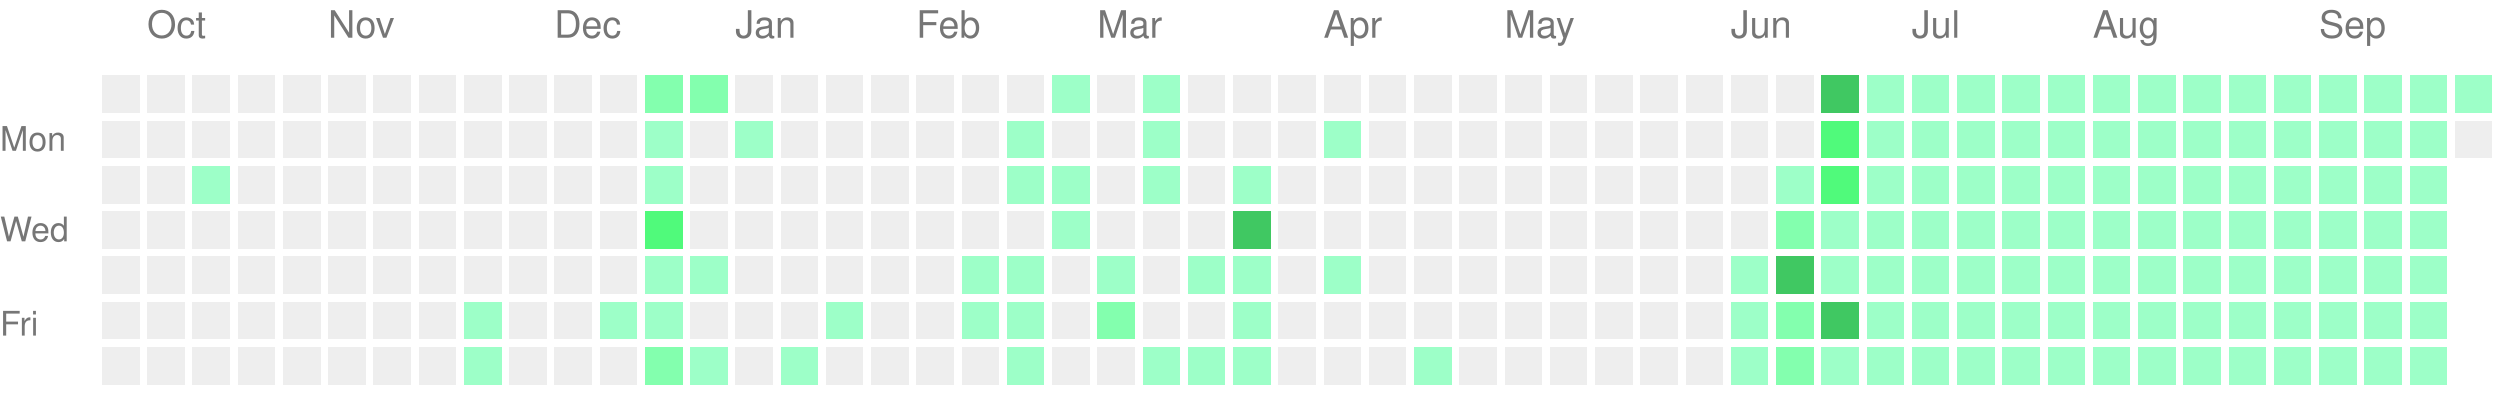
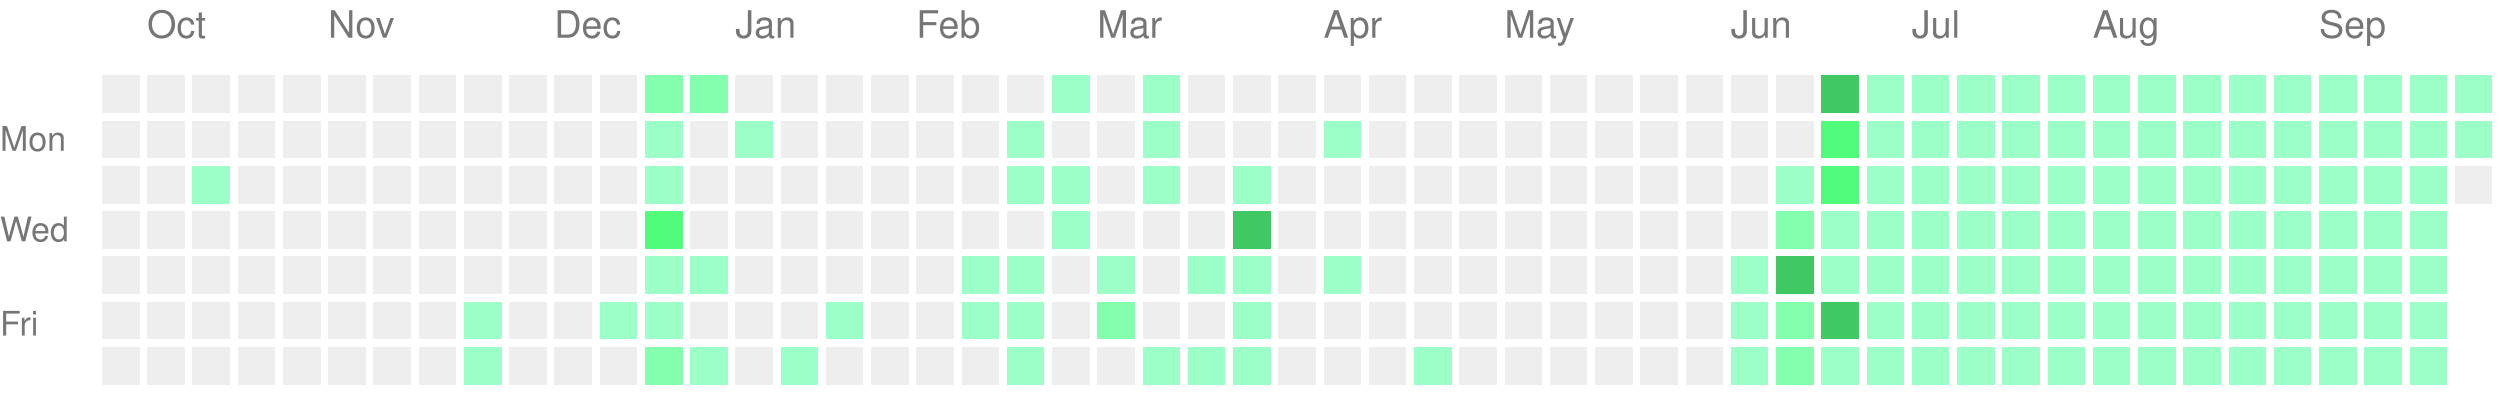
<svg xmlns="http://www.w3.org/2000/svg" version="1.1" width="663" height="104">
  <rect style="fill:#EEEEEE;shape-rendering:crispedges;" data-score="0" data-date="2025-09-28" x="27" y="20" width="10" height="10" />
  <rect style="fill:#EEEEEE;shape-rendering:crispedges;" data-score="0" data-date="2025-10-05" x="39" y="20" width="10" height="10" />
  <rect style="fill:#EEEEEE;shape-rendering:crispedges;" data-score="0" data-date="2025-10-12" x="51" y="20" width="10" height="10" />
  <rect style="fill:#EEEEEE;shape-rendering:crispedges;" data-score="0" data-date="2025-10-19" x="63" y="20" width="10" height="10" />
  <rect style="fill:#EEEEEE;shape-rendering:crispedges;" data-score="0" data-date="2025-10-26" x="75" y="20" width="10" height="10" />
  <rect style="fill:#EEEEEE;shape-rendering:crispedges;" data-score="0" data-date="2025-11-02" x="87" y="20" width="10" height="10" />
  <rect style="fill:#EEEEEE;shape-rendering:crispedges;" data-score="0" data-date="2025-11-09" x="99" y="20" width="10" height="10" />
  <rect style="fill:#EEEEEE;shape-rendering:crispedges;" data-score="0" data-date="2025-11-16" x="111" y="20" width="10" height="10" />
  <rect style="fill:#EEEEEE;shape-rendering:crispedges;" data-score="0" data-date="2025-11-23" x="123" y="20" width="10" height="10" />
  <rect style="fill:#EEEEEE;shape-rendering:crispedges;" data-score="0" data-date="2025-11-30" x="135" y="20" width="10" height="10" />
  <rect style="fill:#EEEEEE;shape-rendering:crispedges;" data-score="0" data-date="2025-12-07" x="147" y="20" width="10" height="10" />
  <rect style="fill:#EEEEEE;shape-rendering:crispedges;" data-score="0" data-date="2025-12-14" x="159" y="20" width="10" height="10" />
  <rect style="fill:#83ffae;shape-rendering:crispedges;" data-score="2" data-date="2025-12-21" x="171" y="20" width="10" height="10" />
  <rect style="fill:#83ffae;shape-rendering:crispedges;" data-score="2" data-date="2025-12-28" x="183" y="20" width="10" height="10" />
  <rect style="fill:#EEEEEE;shape-rendering:crispedges;" data-score="0" data-date="2026-01-04" x="195" y="20" width="10" height="10" />
  <rect style="fill:#EEEEEE;shape-rendering:crispedges;" data-score="0" data-date="2026-01-11" x="207" y="20" width="10" height="10" />
  <rect style="fill:#EEEEEE;shape-rendering:crispedges;" data-score="0" data-date="2026-01-18" x="219" y="20" width="10" height="10" />
  <rect style="fill:#EEEEEE;shape-rendering:crispedges;" data-score="0" data-date="2026-01-25" x="231" y="20" width="10" height="10" />
  <rect style="fill:#EEEEEE;shape-rendering:crispedges;" data-score="0" data-date="2026-02-01" x="243" y="20" width="10" height="10" />
  <rect style="fill:#EEEEEE;shape-rendering:crispedges;" data-score="0" data-date="2026-02-08" x="255" y="20" width="10" height="10" />
  <rect style="fill:#EEEEEE;shape-rendering:crispedges;" data-score="0" data-date="2026-02-15" x="267" y="20" width="10" height="10" />
  <rect style="fill:#9dffc8;shape-rendering:crispedges;" data-score="1" data-date="2026-02-22" x="279" y="20" width="10" height="10" />
  <rect style="fill:#EEEEEE;shape-rendering:crispedges;" data-score="0" data-date="2026-03-01" x="291" y="20" width="10" height="10" />
  <rect style="fill:#9dffc8;shape-rendering:crispedges;" data-score="1" data-date="2026-03-08" x="303" y="20" width="10" height="10" />
  <rect style="fill:#EEEEEE;shape-rendering:crispedges;" data-score="0" data-date="2026-03-15" x="315" y="20" width="10" height="10" />
  <rect style="fill:#EEEEEE;shape-rendering:crispedges;" data-score="0" data-date="2026-03-22" x="327" y="20" width="10" height="10" />
  <rect style="fill:#EEEEEE;shape-rendering:crispedges;" data-score="0" data-date="2026-03-29" x="339" y="20" width="10" height="10" />
  <rect style="fill:#EEEEEE;shape-rendering:crispedges;" data-score="0" data-date="2026-04-05" x="351" y="20" width="10" height="10" />
  <rect style="fill:#EEEEEE;shape-rendering:crispedges;" data-score="0" data-date="2026-04-12" x="363" y="20" width="10" height="10" />
  <rect style="fill:#EEEEEE;shape-rendering:crispedges;" data-score="0" data-date="2026-04-19" x="375" y="20" width="10" height="10" />
  <rect style="fill:#EEEEEE;shape-rendering:crispedges;" data-score="0" data-date="2026-04-26" x="387" y="20" width="10" height="10" />
  <rect style="fill:#EEEEEE;shape-rendering:crispedges;" data-score="0" data-date="2026-05-03" x="399" y="20" width="10" height="10" />
  <rect style="fill:#EEEEEE;shape-rendering:crispedges;" data-score="0" data-date="2026-05-10" x="411" y="20" width="10" height="10" />
  <rect style="fill:#EEEEEE;shape-rendering:crispedges;" data-score="0" data-date="2026-05-17" x="423" y="20" width="10" height="10" />
  <rect style="fill:#EEEEEE;shape-rendering:crispedges;" data-score="0" data-date="2026-05-24" x="435" y="20" width="10" height="10" />
  <rect style="fill:#EEEEEE;shape-rendering:crispedges;" data-score="0" data-date="2026-05-31" x="447" y="20" width="10" height="10" />
  <rect style="fill:#EEEEEE;shape-rendering:crispedges;" data-score="0" data-date="2026-06-07" x="459" y="20" width="10" height="10" />
  <rect style="fill:#EEEEEE;shape-rendering:crispedges;" data-score="0" data-date="2026-06-14" x="471" y="20" width="10" height="10" />
  <rect style="fill:#40c862;shape-rendering:crispedges;" data-score="4" data-date="2026-06-21" x="483" y="20" width="10" height="10" />
  <rect style="fill:#9dffc8;shape-rendering:crispedges;" data-score="1" data-date="2026-06-28" x="495" y="20" width="10" height="10" />
  <rect style="fill:#9dffc8;shape-rendering:crispedges;" data-score="1" data-date="2026-07-05" x="507" y="20" width="10" height="10" />
  <rect style="fill:#9dffc8;shape-rendering:crispedges;" data-score="1" data-date="2026-07-12" x="519" y="20" width="10" height="10" />
  <rect style="fill:#9dffc8;shape-rendering:crispedges;" data-score="1" data-date="2026-07-19" x="531" y="20" width="10" height="10" />
  <rect style="fill:#9dffc8;shape-rendering:crispedges;" data-score="1" data-date="2026-07-26" x="543" y="20" width="10" height="10" />
  <rect style="fill:#9dffc8;shape-rendering:crispedges;" data-score="1" data-date="2026-08-02" x="555" y="20" width="10" height="10" />
  <rect style="fill:#9dffc8;shape-rendering:crispedges;" data-score="1" data-date="2026-08-09" x="567" y="20" width="10" height="10" />
  <rect style="fill:#9dffc8;shape-rendering:crispedges;" data-score="1" data-date="2026-08-16" x="579" y="20" width="10" height="10" />
  <rect style="fill:#9dffc8;shape-rendering:crispedges;" data-score="1" data-date="2026-08-23" x="591" y="20" width="10" height="10" />
  <rect style="fill:#9dffc8;shape-rendering:crispedges;" data-score="1" data-date="2026-08-30" x="603" y="20" width="10" height="10" />
  <rect style="fill:#9dffc8;shape-rendering:crispedges;" data-score="1" data-date="2026-09-06" x="615" y="20" width="10" height="10" />
  <rect style="fill:#9dffc8;shape-rendering:crispedges;" data-score="1" data-date="2026-09-13" x="627" y="20" width="10" height="10" />
  <rect style="fill:#9dffc8;shape-rendering:crispedges;" data-score="1" data-date="2026-09-20" x="639" y="20" width="10" height="10" />
  <rect style="fill:#9dffc8;shape-rendering:crispedges;" data-score="1" data-date="2026-09-27" x="651" y="20" width="10" height="10" />
  <rect style="fill:#EEEEEE;shape-rendering:crispedges;" data-score="0" data-date="2025-09-29" x="27" y="32" width="10" height="10" />
  <rect style="fill:#EEEEEE;shape-rendering:crispedges;" data-score="0" data-date="2025-10-06" x="39" y="32" width="10" height="10" />
  <rect style="fill:#EEEEEE;shape-rendering:crispedges;" data-score="0" data-date="2025-10-13" x="51" y="32" width="10" height="10" />
  <rect style="fill:#EEEEEE;shape-rendering:crispedges;" data-score="0" data-date="2025-10-20" x="63" y="32" width="10" height="10" />
  <rect style="fill:#EEEEEE;shape-rendering:crispedges;" data-score="0" data-date="2025-10-27" x="75" y="32" width="10" height="10" />
  <rect style="fill:#EEEEEE;shape-rendering:crispedges;" data-score="0" data-date="2025-11-03" x="87" y="32" width="10" height="10" />
  <rect style="fill:#EEEEEE;shape-rendering:crispedges;" data-score="0" data-date="2025-11-10" x="99" y="32" width="10" height="10" />
  <rect style="fill:#EEEEEE;shape-rendering:crispedges;" data-score="0" data-date="2025-11-17" x="111" y="32" width="10" height="10" />
  <rect style="fill:#EEEEEE;shape-rendering:crispedges;" data-score="0" data-date="2025-11-24" x="123" y="32" width="10" height="10" />
  <rect style="fill:#EEEEEE;shape-rendering:crispedges;" data-score="0" data-date="2025-12-01" x="135" y="32" width="10" height="10" />
  <rect style="fill:#EEEEEE;shape-rendering:crispedges;" data-score="0" data-date="2025-12-08" x="147" y="32" width="10" height="10" />
  <rect style="fill:#EEEEEE;shape-rendering:crispedges;" data-score="0" data-date="2025-12-15" x="159" y="32" width="10" height="10" />
  <rect style="fill:#9dffc8;shape-rendering:crispedges;" data-score="1" data-date="2025-12-22" x="171" y="32" width="10" height="10" />
  <rect style="fill:#EEEEEE;shape-rendering:crispedges;" data-score="0" data-date="2025-12-29" x="183" y="32" width="10" height="10" />
  <rect style="fill:#9dffc8;shape-rendering:crispedges;" data-score="1" data-date="2026-01-05" x="195" y="32" width="10" height="10" />
  <rect style="fill:#EEEEEE;shape-rendering:crispedges;" data-score="0" data-date="2026-01-12" x="207" y="32" width="10" height="10" />
  <rect style="fill:#EEEEEE;shape-rendering:crispedges;" data-score="0" data-date="2026-01-19" x="219" y="32" width="10" height="10" />
  <rect style="fill:#EEEEEE;shape-rendering:crispedges;" data-score="0" data-date="2026-01-26" x="231" y="32" width="10" height="10" />
  <rect style="fill:#EEEEEE;shape-rendering:crispedges;" data-score="0" data-date="2026-02-02" x="243" y="32" width="10" height="10" />
  <rect style="fill:#EEEEEE;shape-rendering:crispedges;" data-score="0" data-date="2026-02-09" x="255" y="32" width="10" height="10" />
  <rect style="fill:#9dffc8;shape-rendering:crispedges;" data-score="1" data-date="2026-02-16" x="267" y="32" width="10" height="10" />
  <rect style="fill:#EEEEEE;shape-rendering:crispedges;" data-score="0" data-date="2026-02-23" x="279" y="32" width="10" height="10" />
  <rect style="fill:#EEEEEE;shape-rendering:crispedges;" data-score="0" data-date="2026-03-02" x="291" y="32" width="10" height="10" />
  <rect style="fill:#9dffc8;shape-rendering:crispedges;" data-score="1" data-date="2026-03-09" x="303" y="32" width="10" height="10" />
  <rect style="fill:#EEEEEE;shape-rendering:crispedges;" data-score="0" data-date="2026-03-16" x="315" y="32" width="10" height="10" />
  <rect style="fill:#EEEEEE;shape-rendering:crispedges;" data-score="0" data-date="2026-03-23" x="327" y="32" width="10" height="10" />
  <rect style="fill:#EEEEEE;shape-rendering:crispedges;" data-score="0" data-date="2026-03-30" x="339" y="32" width="10" height="10" />
  <rect style="fill:#9dffc8;shape-rendering:crispedges;" data-score="1" data-date="2026-04-06" x="351" y="32" width="10" height="10" />
  <rect style="fill:#EEEEEE;shape-rendering:crispedges;" data-score="0" data-date="2026-04-13" x="363" y="32" width="10" height="10" />
  <rect style="fill:#EEEEEE;shape-rendering:crispedges;" data-score="0" data-date="2026-04-20" x="375" y="32" width="10" height="10" />
  <rect style="fill:#EEEEEE;shape-rendering:crispedges;" data-score="0" data-date="2026-04-27" x="387" y="32" width="10" height="10" />
  <rect style="fill:#EEEEEE;shape-rendering:crispedges;" data-score="0" data-date="2026-05-04" x="399" y="32" width="10" height="10" />
  <rect style="fill:#EEEEEE;shape-rendering:crispedges;" data-score="0" data-date="2026-05-11" x="411" y="32" width="10" height="10" />
  <rect style="fill:#EEEEEE;shape-rendering:crispedges;" data-score="0" data-date="2026-05-18" x="423" y="32" width="10" height="10" />
  <rect style="fill:#EEEEEE;shape-rendering:crispedges;" data-score="0" data-date="2026-05-25" x="435" y="32" width="10" height="10" />
  <rect style="fill:#EEEEEE;shape-rendering:crispedges;" data-score="0" data-date="2026-06-01" x="447" y="32" width="10" height="10" />
  <rect style="fill:#EEEEEE;shape-rendering:crispedges;" data-score="0" data-date="2026-06-08" x="459" y="32" width="10" height="10" />
  <rect style="fill:#EEEEEE;shape-rendering:crispedges;" data-score="0" data-date="2026-06-15" x="471" y="32" width="10" height="10" />
  <rect style="fill:#50fa7b;shape-rendering:crispedges;" data-score="3" data-date="2026-06-22" x="483" y="32" width="10" height="10" />
  <rect style="fill:#9dffc8;shape-rendering:crispedges;" data-score="1" data-date="2026-06-29" x="495" y="32" width="10" height="10" />
  <rect style="fill:#9dffc8;shape-rendering:crispedges;" data-score="1" data-date="2026-07-06" x="507" y="32" width="10" height="10" />
  <rect style="fill:#9dffc8;shape-rendering:crispedges;" data-score="1" data-date="2026-07-13" x="519" y="32" width="10" height="10" />
  <rect style="fill:#9dffc8;shape-rendering:crispedges;" data-score="1" data-date="2026-07-20" x="531" y="32" width="10" height="10" />
  <rect style="fill:#9dffc8;shape-rendering:crispedges;" data-score="1" data-date="2026-07-27" x="543" y="32" width="10" height="10" />
  <rect style="fill:#9dffc8;shape-rendering:crispedges;" data-score="1" data-date="2026-08-03" x="555" y="32" width="10" height="10" />
  <rect style="fill:#9dffc8;shape-rendering:crispedges;" data-score="1" data-date="2026-08-10" x="567" y="32" width="10" height="10" />
  <rect style="fill:#9dffc8;shape-rendering:crispedges;" data-score="1" data-date="2026-08-17" x="579" y="32" width="10" height="10" />
  <rect style="fill:#9dffc8;shape-rendering:crispedges;" data-score="1" data-date="2026-08-24" x="591" y="32" width="10" height="10" />
  <rect style="fill:#9dffc8;shape-rendering:crispedges;" data-score="1" data-date="2026-08-31" x="603" y="32" width="10" height="10" />
  <rect style="fill:#9dffc8;shape-rendering:crispedges;" data-score="1" data-date="2026-09-07" x="615" y="32" width="10" height="10" />
  <rect style="fill:#9dffc8;shape-rendering:crispedges;" data-score="1" data-date="2026-09-14" x="627" y="32" width="10" height="10" />
  <rect style="fill:#9dffc8;shape-rendering:crispedges;" data-score="1" data-date="2026-09-21" x="639" y="32" width="10" height="10" />
-   <rect style="fill:#EEEEEE;shape-rendering:crispedges;" data-score="0" data-date="2026-09-28" x="651" y="32" width="10" height="10" />
+   <rect style="fill:#9dffc8;shape-rendering:crispedges;" data-score="1" data-date="2026-09-28" x="651" y="32" width="10" height="10" />
  <rect style="fill:#EEEEEE;shape-rendering:crispedges;" data-score="0" data-date="2025-09-30" x="27" y="44" width="10" height="10" />
  <rect style="fill:#EEEEEE;shape-rendering:crispedges;" data-score="0" data-date="2025-10-07" x="39" y="44" width="10" height="10" />
  <rect style="fill:#9dffc8;shape-rendering:crispedges;" data-score="1" data-date="2025-10-14" x="51" y="44" width="10" height="10" />
  <rect style="fill:#EEEEEE;shape-rendering:crispedges;" data-score="0" data-date="2025-10-21" x="63" y="44" width="10" height="10" />
  <rect style="fill:#EEEEEE;shape-rendering:crispedges;" data-score="0" data-date="2025-10-28" x="75" y="44" width="10" height="10" />
  <rect style="fill:#EEEEEE;shape-rendering:crispedges;" data-score="0" data-date="2025-11-04" x="87" y="44" width="10" height="10" />
  <rect style="fill:#EEEEEE;shape-rendering:crispedges;" data-score="0" data-date="2025-11-11" x="99" y="44" width="10" height="10" />
  <rect style="fill:#EEEEEE;shape-rendering:crispedges;" data-score="0" data-date="2025-11-18" x="111" y="44" width="10" height="10" />
  <rect style="fill:#EEEEEE;shape-rendering:crispedges;" data-score="0" data-date="2025-11-25" x="123" y="44" width="10" height="10" />
  <rect style="fill:#EEEEEE;shape-rendering:crispedges;" data-score="0" data-date="2025-12-02" x="135" y="44" width="10" height="10" />
  <rect style="fill:#EEEEEE;shape-rendering:crispedges;" data-score="0" data-date="2025-12-09" x="147" y="44" width="10" height="10" />
  <rect style="fill:#EEEEEE;shape-rendering:crispedges;" data-score="0" data-date="2025-12-16" x="159" y="44" width="10" height="10" />
  <rect style="fill:#9dffc8;shape-rendering:crispedges;" data-score="1" data-date="2025-12-23" x="171" y="44" width="10" height="10" />
  <rect style="fill:#EEEEEE;shape-rendering:crispedges;" data-score="0" data-date="2025-12-30" x="183" y="44" width="10" height="10" />
  <rect style="fill:#EEEEEE;shape-rendering:crispedges;" data-score="0" data-date="2026-01-06" x="195" y="44" width="10" height="10" />
  <rect style="fill:#EEEEEE;shape-rendering:crispedges;" data-score="0" data-date="2026-01-13" x="207" y="44" width="10" height="10" />
  <rect style="fill:#EEEEEE;shape-rendering:crispedges;" data-score="0" data-date="2026-01-20" x="219" y="44" width="10" height="10" />
  <rect style="fill:#EEEEEE;shape-rendering:crispedges;" data-score="0" data-date="2026-01-27" x="231" y="44" width="10" height="10" />
  <rect style="fill:#EEEEEE;shape-rendering:crispedges;" data-score="0" data-date="2026-02-03" x="243" y="44" width="10" height="10" />
  <rect style="fill:#EEEEEE;shape-rendering:crispedges;" data-score="0" data-date="2026-02-10" x="255" y="44" width="10" height="10" />
  <rect style="fill:#9dffc8;shape-rendering:crispedges;" data-score="1" data-date="2026-02-17" x="267" y="44" width="10" height="10" />
  <rect style="fill:#9dffc8;shape-rendering:crispedges;" data-score="1" data-date="2026-02-24" x="279" y="44" width="10" height="10" />
  <rect style="fill:#EEEEEE;shape-rendering:crispedges;" data-score="0" data-date="2026-03-03" x="291" y="44" width="10" height="10" />
  <rect style="fill:#9dffc8;shape-rendering:crispedges;" data-score="1" data-date="2026-03-10" x="303" y="44" width="10" height="10" />
  <rect style="fill:#EEEEEE;shape-rendering:crispedges;" data-score="0" data-date="2026-03-17" x="315" y="44" width="10" height="10" />
  <rect style="fill:#9dffc8;shape-rendering:crispedges;" data-score="1" data-date="2026-03-24" x="327" y="44" width="10" height="10" />
  <rect style="fill:#EEEEEE;shape-rendering:crispedges;" data-score="0" data-date="2026-03-31" x="339" y="44" width="10" height="10" />
  <rect style="fill:#EEEEEE;shape-rendering:crispedges;" data-score="0" data-date="2026-04-07" x="351" y="44" width="10" height="10" />
  <rect style="fill:#EEEEEE;shape-rendering:crispedges;" data-score="0" data-date="2026-04-14" x="363" y="44" width="10" height="10" />
  <rect style="fill:#EEEEEE;shape-rendering:crispedges;" data-score="0" data-date="2026-04-21" x="375" y="44" width="10" height="10" />
  <rect style="fill:#EEEEEE;shape-rendering:crispedges;" data-score="0" data-date="2026-04-28" x="387" y="44" width="10" height="10" />
  <rect style="fill:#EEEEEE;shape-rendering:crispedges;" data-score="0" data-date="2026-05-05" x="399" y="44" width="10" height="10" />
  <rect style="fill:#EEEEEE;shape-rendering:crispedges;" data-score="0" data-date="2026-05-12" x="411" y="44" width="10" height="10" />
  <rect style="fill:#EEEEEE;shape-rendering:crispedges;" data-score="0" data-date="2026-05-19" x="423" y="44" width="10" height="10" />
  <rect style="fill:#EEEEEE;shape-rendering:crispedges;" data-score="0" data-date="2026-05-26" x="435" y="44" width="10" height="10" />
  <rect style="fill:#EEEEEE;shape-rendering:crispedges;" data-score="0" data-date="2026-06-02" x="447" y="44" width="10" height="10" />
  <rect style="fill:#EEEEEE;shape-rendering:crispedges;" data-score="0" data-date="2026-06-09" x="459" y="44" width="10" height="10" />
  <rect style="fill:#9dffc8;shape-rendering:crispedges;" data-score="1" data-date="2026-06-16" x="471" y="44" width="10" height="10" />
  <rect style="fill:#50fa7b;shape-rendering:crispedges;" data-score="3" data-date="2026-06-23" x="483" y="44" width="10" height="10" />
  <rect style="fill:#9dffc8;shape-rendering:crispedges;" data-score="1" data-date="2026-06-30" x="495" y="44" width="10" height="10" />
  <rect style="fill:#9dffc8;shape-rendering:crispedges;" data-score="1" data-date="2026-07-07" x="507" y="44" width="10" height="10" />
  <rect style="fill:#9dffc8;shape-rendering:crispedges;" data-score="1" data-date="2026-07-14" x="519" y="44" width="10" height="10" />
  <rect style="fill:#9dffc8;shape-rendering:crispedges;" data-score="1" data-date="2026-07-21" x="531" y="44" width="10" height="10" />
  <rect style="fill:#9dffc8;shape-rendering:crispedges;" data-score="1" data-date="2026-07-28" x="543" y="44" width="10" height="10" />
  <rect style="fill:#9dffc8;shape-rendering:crispedges;" data-score="1" data-date="2026-08-04" x="555" y="44" width="10" height="10" />
  <rect style="fill:#9dffc8;shape-rendering:crispedges;" data-score="1" data-date="2026-08-11" x="567" y="44" width="10" height="10" />
  <rect style="fill:#9dffc8;shape-rendering:crispedges;" data-score="1" data-date="2026-08-18" x="579" y="44" width="10" height="10" />
  <rect style="fill:#9dffc8;shape-rendering:crispedges;" data-score="1" data-date="2026-08-25" x="591" y="44" width="10" height="10" />
  <rect style="fill:#9dffc8;shape-rendering:crispedges;" data-score="1" data-date="2026-09-01" x="603" y="44" width="10" height="10" />
  <rect style="fill:#9dffc8;shape-rendering:crispedges;" data-score="1" data-date="2026-09-08" x="615" y="44" width="10" height="10" />
  <rect style="fill:#9dffc8;shape-rendering:crispedges;" data-score="1" data-date="2026-09-15" x="627" y="44" width="10" height="10" />
  <rect style="fill:#9dffc8;shape-rendering:crispedges;" data-score="1" data-date="2026-09-22" x="639" y="44" width="10" height="10" />
+   <rect style="fill:#EEEEEE;shape-rendering:crispedges;" data-score="0" data-date="2026-09-29" x="651" y="44" width="10" height="10" />
  <rect style="fill:#EEEEEE;shape-rendering:crispedges;" data-score="0" data-date="2025-10-01" x="27" y="56" width="10" height="10" />
  <rect style="fill:#EEEEEE;shape-rendering:crispedges;" data-score="0" data-date="2025-10-08" x="39" y="56" width="10" height="10" />
  <rect style="fill:#EEEEEE;shape-rendering:crispedges;" data-score="0" data-date="2025-10-15" x="51" y="56" width="10" height="10" />
  <rect style="fill:#EEEEEE;shape-rendering:crispedges;" data-score="0" data-date="2025-10-22" x="63" y="56" width="10" height="10" />
  <rect style="fill:#EEEEEE;shape-rendering:crispedges;" data-score="0" data-date="2025-10-29" x="75" y="56" width="10" height="10" />
  <rect style="fill:#EEEEEE;shape-rendering:crispedges;" data-score="0" data-date="2025-11-05" x="87" y="56" width="10" height="10" />
  <rect style="fill:#EEEEEE;shape-rendering:crispedges;" data-score="0" data-date="2025-11-12" x="99" y="56" width="10" height="10" />
  <rect style="fill:#EEEEEE;shape-rendering:crispedges;" data-score="0" data-date="2025-11-19" x="111" y="56" width="10" height="10" />
  <rect style="fill:#EEEEEE;shape-rendering:crispedges;" data-score="0" data-date="2025-11-26" x="123" y="56" width="10" height="10" />
  <rect style="fill:#EEEEEE;shape-rendering:crispedges;" data-score="0" data-date="2025-12-03" x="135" y="56" width="10" height="10" />
  <rect style="fill:#EEEEEE;shape-rendering:crispedges;" data-score="0" data-date="2025-12-10" x="147" y="56" width="10" height="10" />
  <rect style="fill:#EEEEEE;shape-rendering:crispedges;" data-score="0" data-date="2025-12-17" x="159" y="56" width="10" height="10" />
  <rect style="fill:#50fa7b;shape-rendering:crispedges;" data-score="3" data-date="2025-12-24" x="171" y="56" width="10" height="10" />
  <rect style="fill:#EEEEEE;shape-rendering:crispedges;" data-score="0" data-date="2025-12-31" x="183" y="56" width="10" height="10" />
  <rect style="fill:#EEEEEE;shape-rendering:crispedges;" data-score="0" data-date="2026-01-07" x="195" y="56" width="10" height="10" />
  <rect style="fill:#EEEEEE;shape-rendering:crispedges;" data-score="0" data-date="2026-01-14" x="207" y="56" width="10" height="10" />
  <rect style="fill:#EEEEEE;shape-rendering:crispedges;" data-score="0" data-date="2026-01-21" x="219" y="56" width="10" height="10" />
  <rect style="fill:#EEEEEE;shape-rendering:crispedges;" data-score="0" data-date="2026-01-28" x="231" y="56" width="10" height="10" />
  <rect style="fill:#EEEEEE;shape-rendering:crispedges;" data-score="0" data-date="2026-02-04" x="243" y="56" width="10" height="10" />
  <rect style="fill:#EEEEEE;shape-rendering:crispedges;" data-score="0" data-date="2026-02-11" x="255" y="56" width="10" height="10" />
  <rect style="fill:#EEEEEE;shape-rendering:crispedges;" data-score="0" data-date="2026-02-18" x="267" y="56" width="10" height="10" />
  <rect style="fill:#9dffc8;shape-rendering:crispedges;" data-score="1" data-date="2026-02-25" x="279" y="56" width="10" height="10" />
  <rect style="fill:#EEEEEE;shape-rendering:crispedges;" data-score="0" data-date="2026-03-04" x="291" y="56" width="10" height="10" />
  <rect style="fill:#EEEEEE;shape-rendering:crispedges;" data-score="0" data-date="2026-03-11" x="303" y="56" width="10" height="10" />
  <rect style="fill:#EEEEEE;shape-rendering:crispedges;" data-score="0" data-date="2026-03-18" x="315" y="56" width="10" height="10" />
  <rect style="fill:#40c862;shape-rendering:crispedges;" data-score="4" data-date="2026-03-25" x="327" y="56" width="10" height="10" />
  <rect style="fill:#EEEEEE;shape-rendering:crispedges;" data-score="0" data-date="2026-04-01" x="339" y="56" width="10" height="10" />
  <rect style="fill:#EEEEEE;shape-rendering:crispedges;" data-score="0" data-date="2026-04-08" x="351" y="56" width="10" height="10" />
  <rect style="fill:#EEEEEE;shape-rendering:crispedges;" data-score="0" data-date="2026-04-15" x="363" y="56" width="10" height="10" />
  <rect style="fill:#EEEEEE;shape-rendering:crispedges;" data-score="0" data-date="2026-04-22" x="375" y="56" width="10" height="10" />
  <rect style="fill:#EEEEEE;shape-rendering:crispedges;" data-score="0" data-date="2026-04-29" x="387" y="56" width="10" height="10" />
  <rect style="fill:#EEEEEE;shape-rendering:crispedges;" data-score="0" data-date="2026-05-06" x="399" y="56" width="10" height="10" />
  <rect style="fill:#EEEEEE;shape-rendering:crispedges;" data-score="0" data-date="2026-05-13" x="411" y="56" width="10" height="10" />
  <rect style="fill:#EEEEEE;shape-rendering:crispedges;" data-score="0" data-date="2026-05-20" x="423" y="56" width="10" height="10" />
  <rect style="fill:#EEEEEE;shape-rendering:crispedges;" data-score="0" data-date="2026-05-27" x="435" y="56" width="10" height="10" />
  <rect style="fill:#EEEEEE;shape-rendering:crispedges;" data-score="0" data-date="2026-06-03" x="447" y="56" width="10" height="10" />
  <rect style="fill:#EEEEEE;shape-rendering:crispedges;" data-score="0" data-date="2026-06-10" x="459" y="56" width="10" height="10" />
  <rect style="fill:#83ffae;shape-rendering:crispedges;" data-score="2" data-date="2026-06-17" x="471" y="56" width="10" height="10" />
  <rect style="fill:#9dffc8;shape-rendering:crispedges;" data-score="1" data-date="2026-06-24" x="483" y="56" width="10" height="10" />
  <rect style="fill:#9dffc8;shape-rendering:crispedges;" data-score="1" data-date="2026-07-01" x="495" y="56" width="10" height="10" />
  <rect style="fill:#9dffc8;shape-rendering:crispedges;" data-score="1" data-date="2026-07-08" x="507" y="56" width="10" height="10" />
  <rect style="fill:#9dffc8;shape-rendering:crispedges;" data-score="1" data-date="2026-07-15" x="519" y="56" width="10" height="10" />
  <rect style="fill:#9dffc8;shape-rendering:crispedges;" data-score="1" data-date="2026-07-22" x="531" y="56" width="10" height="10" />
  <rect style="fill:#9dffc8;shape-rendering:crispedges;" data-score="1" data-date="2026-07-29" x="543" y="56" width="10" height="10" />
  <rect style="fill:#9dffc8;shape-rendering:crispedges;" data-score="1" data-date="2026-08-05" x="555" y="56" width="10" height="10" />
  <rect style="fill:#9dffc8;shape-rendering:crispedges;" data-score="1" data-date="2026-08-12" x="567" y="56" width="10" height="10" />
  <rect style="fill:#9dffc8;shape-rendering:crispedges;" data-score="1" data-date="2026-08-19" x="579" y="56" width="10" height="10" />
  <rect style="fill:#9dffc8;shape-rendering:crispedges;" data-score="1" data-date="2026-08-26" x="591" y="56" width="10" height="10" />
  <rect style="fill:#9dffc8;shape-rendering:crispedges;" data-score="1" data-date="2026-09-02" x="603" y="56" width="10" height="10" />
  <rect style="fill:#9dffc8;shape-rendering:crispedges;" data-score="1" data-date="2026-09-09" x="615" y="56" width="10" height="10" />
  <rect style="fill:#9dffc8;shape-rendering:crispedges;" data-score="1" data-date="2026-09-16" x="627" y="56" width="10" height="10" />
  <rect style="fill:#9dffc8;shape-rendering:crispedges;" data-score="1" data-date="2026-09-23" x="639" y="56" width="10" height="10" />
  <rect style="fill:#EEEEEE;shape-rendering:crispedges;" data-score="0" data-date="2025-10-02" x="27" y="68" width="10" height="10" />
  <rect style="fill:#EEEEEE;shape-rendering:crispedges;" data-score="0" data-date="2025-10-09" x="39" y="68" width="10" height="10" />
  <rect style="fill:#EEEEEE;shape-rendering:crispedges;" data-score="0" data-date="2025-10-16" x="51" y="68" width="10" height="10" />
  <rect style="fill:#EEEEEE;shape-rendering:crispedges;" data-score="0" data-date="2025-10-23" x="63" y="68" width="10" height="10" />
  <rect style="fill:#EEEEEE;shape-rendering:crispedges;" data-score="0" data-date="2025-10-30" x="75" y="68" width="10" height="10" />
  <rect style="fill:#EEEEEE;shape-rendering:crispedges;" data-score="0" data-date="2025-11-06" x="87" y="68" width="10" height="10" />
  <rect style="fill:#EEEEEE;shape-rendering:crispedges;" data-score="0" data-date="2025-11-13" x="99" y="68" width="10" height="10" />
  <rect style="fill:#EEEEEE;shape-rendering:crispedges;" data-score="0" data-date="2025-11-20" x="111" y="68" width="10" height="10" />
  <rect style="fill:#EEEEEE;shape-rendering:crispedges;" data-score="0" data-date="2025-11-27" x="123" y="68" width="10" height="10" />
  <rect style="fill:#EEEEEE;shape-rendering:crispedges;" data-score="0" data-date="2025-12-04" x="135" y="68" width="10" height="10" />
  <rect style="fill:#EEEEEE;shape-rendering:crispedges;" data-score="0" data-date="2025-12-11" x="147" y="68" width="10" height="10" />
  <rect style="fill:#EEEEEE;shape-rendering:crispedges;" data-score="0" data-date="2025-12-18" x="159" y="68" width="10" height="10" />
  <rect style="fill:#9dffc8;shape-rendering:crispedges;" data-score="1" data-date="2025-12-25" x="171" y="68" width="10" height="10" />
  <rect style="fill:#9dffc8;shape-rendering:crispedges;" data-score="1" data-date="2026-01-01" x="183" y="68" width="10" height="10" />
  <rect style="fill:#EEEEEE;shape-rendering:crispedges;" data-score="0" data-date="2026-01-08" x="195" y="68" width="10" height="10" />
  <rect style="fill:#EEEEEE;shape-rendering:crispedges;" data-score="0" data-date="2026-01-15" x="207" y="68" width="10" height="10" />
  <rect style="fill:#EEEEEE;shape-rendering:crispedges;" data-score="0" data-date="2026-01-22" x="219" y="68" width="10" height="10" />
  <rect style="fill:#EEEEEE;shape-rendering:crispedges;" data-score="0" data-date="2026-01-29" x="231" y="68" width="10" height="10" />
  <rect style="fill:#EEEEEE;shape-rendering:crispedges;" data-score="0" data-date="2026-02-05" x="243" y="68" width="10" height="10" />
  <rect style="fill:#9dffc8;shape-rendering:crispedges;" data-score="1" data-date="2026-02-12" x="255" y="68" width="10" height="10" />
  <rect style="fill:#9dffc8;shape-rendering:crispedges;" data-score="1" data-date="2026-02-19" x="267" y="68" width="10" height="10" />
  <rect style="fill:#EEEEEE;shape-rendering:crispedges;" data-score="0" data-date="2026-02-26" x="279" y="68" width="10" height="10" />
  <rect style="fill:#9dffc8;shape-rendering:crispedges;" data-score="1" data-date="2026-03-05" x="291" y="68" width="10" height="10" />
  <rect style="fill:#EEEEEE;shape-rendering:crispedges;" data-score="0" data-date="2026-03-12" x="303" y="68" width="10" height="10" />
  <rect style="fill:#9dffc8;shape-rendering:crispedges;" data-score="1" data-date="2026-03-19" x="315" y="68" width="10" height="10" />
  <rect style="fill:#9dffc8;shape-rendering:crispedges;" data-score="1" data-date="2026-03-26" x="327" y="68" width="10" height="10" />
  <rect style="fill:#EEEEEE;shape-rendering:crispedges;" data-score="0" data-date="2026-04-02" x="339" y="68" width="10" height="10" />
  <rect style="fill:#9dffc8;shape-rendering:crispedges;" data-score="1" data-date="2026-04-09" x="351" y="68" width="10" height="10" />
  <rect style="fill:#EEEEEE;shape-rendering:crispedges;" data-score="0" data-date="2026-04-16" x="363" y="68" width="10" height="10" />
  <rect style="fill:#EEEEEE;shape-rendering:crispedges;" data-score="0" data-date="2026-04-23" x="375" y="68" width="10" height="10" />
  <rect style="fill:#EEEEEE;shape-rendering:crispedges;" data-score="0" data-date="2026-04-30" x="387" y="68" width="10" height="10" />
  <rect style="fill:#EEEEEE;shape-rendering:crispedges;" data-score="0" data-date="2026-05-07" x="399" y="68" width="10" height="10" />
  <rect style="fill:#EEEEEE;shape-rendering:crispedges;" data-score="0" data-date="2026-05-14" x="411" y="68" width="10" height="10" />
  <rect style="fill:#EEEEEE;shape-rendering:crispedges;" data-score="0" data-date="2026-05-21" x="423" y="68" width="10" height="10" />
  <rect style="fill:#EEEEEE;shape-rendering:crispedges;" data-score="0" data-date="2026-05-28" x="435" y="68" width="10" height="10" />
  <rect style="fill:#EEEEEE;shape-rendering:crispedges;" data-score="0" data-date="2026-06-04" x="447" y="68" width="10" height="10" />
  <rect style="fill:#9dffc8;shape-rendering:crispedges;" data-score="1" data-date="2026-06-11" x="459" y="68" width="10" height="10" />
  <rect style="fill:#40c862;shape-rendering:crispedges;" data-score="4" data-date="2026-06-18" x="471" y="68" width="10" height="10" />
  <rect style="fill:#9dffc8;shape-rendering:crispedges;" data-score="1" data-date="2026-06-25" x="483" y="68" width="10" height="10" />
  <rect style="fill:#9dffc8;shape-rendering:crispedges;" data-score="1" data-date="2026-07-02" x="495" y="68" width="10" height="10" />
  <rect style="fill:#9dffc8;shape-rendering:crispedges;" data-score="1" data-date="2026-07-09" x="507" y="68" width="10" height="10" />
  <rect style="fill:#9dffc8;shape-rendering:crispedges;" data-score="1" data-date="2026-07-16" x="519" y="68" width="10" height="10" />
  <rect style="fill:#9dffc8;shape-rendering:crispedges;" data-score="1" data-date="2026-07-23" x="531" y="68" width="10" height="10" />
  <rect style="fill:#9dffc8;shape-rendering:crispedges;" data-score="1" data-date="2026-07-30" x="543" y="68" width="10" height="10" />
  <rect style="fill:#9dffc8;shape-rendering:crispedges;" data-score="1" data-date="2026-08-06" x="555" y="68" width="10" height="10" />
  <rect style="fill:#9dffc8;shape-rendering:crispedges;" data-score="1" data-date="2026-08-13" x="567" y="68" width="10" height="10" />
  <rect style="fill:#9dffc8;shape-rendering:crispedges;" data-score="1" data-date="2026-08-20" x="579" y="68" width="10" height="10" />
  <rect style="fill:#9dffc8;shape-rendering:crispedges;" data-score="1" data-date="2026-08-27" x="591" y="68" width="10" height="10" />
  <rect style="fill:#9dffc8;shape-rendering:crispedges;" data-score="1" data-date="2026-09-03" x="603" y="68" width="10" height="10" />
  <rect style="fill:#9dffc8;shape-rendering:crispedges;" data-score="1" data-date="2026-09-10" x="615" y="68" width="10" height="10" />
  <rect style="fill:#9dffc8;shape-rendering:crispedges;" data-score="1" data-date="2026-09-17" x="627" y="68" width="10" height="10" />
  <rect style="fill:#9dffc8;shape-rendering:crispedges;" data-score="1" data-date="2026-09-24" x="639" y="68" width="10" height="10" />
  <rect style="fill:#EEEEEE;shape-rendering:crispedges;" data-score="0" data-date="2025-10-03" x="27" y="80" width="10" height="10" />
  <rect style="fill:#EEEEEE;shape-rendering:crispedges;" data-score="0" data-date="2025-10-10" x="39" y="80" width="10" height="10" />
  <rect style="fill:#EEEEEE;shape-rendering:crispedges;" data-score="0" data-date="2025-10-17" x="51" y="80" width="10" height="10" />
  <rect style="fill:#EEEEEE;shape-rendering:crispedges;" data-score="0" data-date="2025-10-24" x="63" y="80" width="10" height="10" />
  <rect style="fill:#EEEEEE;shape-rendering:crispedges;" data-score="0" data-date="2025-10-31" x="75" y="80" width="10" height="10" />
  <rect style="fill:#EEEEEE;shape-rendering:crispedges;" data-score="0" data-date="2025-11-07" x="87" y="80" width="10" height="10" />
  <rect style="fill:#EEEEEE;shape-rendering:crispedges;" data-score="0" data-date="2025-11-14" x="99" y="80" width="10" height="10" />
  <rect style="fill:#EEEEEE;shape-rendering:crispedges;" data-score="0" data-date="2025-11-21" x="111" y="80" width="10" height="10" />
  <rect style="fill:#9dffc8;shape-rendering:crispedges;" data-score="1" data-date="2025-11-28" x="123" y="80" width="10" height="10" />
  <rect style="fill:#EEEEEE;shape-rendering:crispedges;" data-score="0" data-date="2025-12-05" x="135" y="80" width="10" height="10" />
  <rect style="fill:#EEEEEE;shape-rendering:crispedges;" data-score="0" data-date="2025-12-12" x="147" y="80" width="10" height="10" />
  <rect style="fill:#9dffc8;shape-rendering:crispedges;" data-score="1" data-date="2025-12-19" x="159" y="80" width="10" height="10" />
  <rect style="fill:#9dffc8;shape-rendering:crispedges;" data-score="1" data-date="2025-12-26" x="171" y="80" width="10" height="10" />
  <rect style="fill:#EEEEEE;shape-rendering:crispedges;" data-score="0" data-date="2026-01-02" x="183" y="80" width="10" height="10" />
  <rect style="fill:#EEEEEE;shape-rendering:crispedges;" data-score="0" data-date="2026-01-09" x="195" y="80" width="10" height="10" />
  <rect style="fill:#EEEEEE;shape-rendering:crispedges;" data-score="0" data-date="2026-01-16" x="207" y="80" width="10" height="10" />
  <rect style="fill:#9dffc8;shape-rendering:crispedges;" data-score="1" data-date="2026-01-23" x="219" y="80" width="10" height="10" />
  <rect style="fill:#EEEEEE;shape-rendering:crispedges;" data-score="0" data-date="2026-01-30" x="231" y="80" width="10" height="10" />
  <rect style="fill:#EEEEEE;shape-rendering:crispedges;" data-score="0" data-date="2026-02-06" x="243" y="80" width="10" height="10" />
  <rect style="fill:#9dffc8;shape-rendering:crispedges;" data-score="1" data-date="2026-02-13" x="255" y="80" width="10" height="10" />
  <rect style="fill:#9dffc8;shape-rendering:crispedges;" data-score="1" data-date="2026-02-20" x="267" y="80" width="10" height="10" />
  <rect style="fill:#EEEEEE;shape-rendering:crispedges;" data-score="0" data-date="2026-02-27" x="279" y="80" width="10" height="10" />
  <rect style="fill:#83ffae;shape-rendering:crispedges;" data-score="2" data-date="2026-03-06" x="291" y="80" width="10" height="10" />
  <rect style="fill:#EEEEEE;shape-rendering:crispedges;" data-score="0" data-date="2026-03-13" x="303" y="80" width="10" height="10" />
  <rect style="fill:#EEEEEE;shape-rendering:crispedges;" data-score="0" data-date="2026-03-20" x="315" y="80" width="10" height="10" />
  <rect style="fill:#9dffc8;shape-rendering:crispedges;" data-score="1" data-date="2026-03-27" x="327" y="80" width="10" height="10" />
  <rect style="fill:#EEEEEE;shape-rendering:crispedges;" data-score="0" data-date="2026-04-03" x="339" y="80" width="10" height="10" />
  <rect style="fill:#EEEEEE;shape-rendering:crispedges;" data-score="0" data-date="2026-04-10" x="351" y="80" width="10" height="10" />
  <rect style="fill:#EEEEEE;shape-rendering:crispedges;" data-score="0" data-date="2026-04-17" x="363" y="80" width="10" height="10" />
  <rect style="fill:#EEEEEE;shape-rendering:crispedges;" data-score="0" data-date="2026-04-24" x="375" y="80" width="10" height="10" />
  <rect style="fill:#EEEEEE;shape-rendering:crispedges;" data-score="0" data-date="2026-05-01" x="387" y="80" width="10" height="10" />
  <rect style="fill:#EEEEEE;shape-rendering:crispedges;" data-score="0" data-date="2026-05-08" x="399" y="80" width="10" height="10" />
  <rect style="fill:#EEEEEE;shape-rendering:crispedges;" data-score="0" data-date="2026-05-15" x="411" y="80" width="10" height="10" />
  <rect style="fill:#EEEEEE;shape-rendering:crispedges;" data-score="0" data-date="2026-05-22" x="423" y="80" width="10" height="10" />
  <rect style="fill:#EEEEEE;shape-rendering:crispedges;" data-score="0" data-date="2026-05-29" x="435" y="80" width="10" height="10" />
  <rect style="fill:#EEEEEE;shape-rendering:crispedges;" data-score="0" data-date="2026-06-05" x="447" y="80" width="10" height="10" />
  <rect style="fill:#9dffc8;shape-rendering:crispedges;" data-score="1" data-date="2026-06-12" x="459" y="80" width="10" height="10" />
  <rect style="fill:#83ffae;shape-rendering:crispedges;" data-score="2" data-date="2026-06-19" x="471" y="80" width="10" height="10" />
  <rect style="fill:#40c862;shape-rendering:crispedges;" data-score="4" data-date="2026-06-26" x="483" y="80" width="10" height="10" />
  <rect style="fill:#9dffc8;shape-rendering:crispedges;" data-score="1" data-date="2026-07-03" x="495" y="80" width="10" height="10" />
  <rect style="fill:#9dffc8;shape-rendering:crispedges;" data-score="1" data-date="2026-07-10" x="507" y="80" width="10" height="10" />
  <rect style="fill:#9dffc8;shape-rendering:crispedges;" data-score="1" data-date="2026-07-17" x="519" y="80" width="10" height="10" />
  <rect style="fill:#9dffc8;shape-rendering:crispedges;" data-score="1" data-date="2026-07-24" x="531" y="80" width="10" height="10" />
  <rect style="fill:#9dffc8;shape-rendering:crispedges;" data-score="1" data-date="2026-07-31" x="543" y="80" width="10" height="10" />
  <rect style="fill:#9dffc8;shape-rendering:crispedges;" data-score="1" data-date="2026-08-07" x="555" y="80" width="10" height="10" />
  <rect style="fill:#9dffc8;shape-rendering:crispedges;" data-score="1" data-date="2026-08-14" x="567" y="80" width="10" height="10" />
  <rect style="fill:#9dffc8;shape-rendering:crispedges;" data-score="1" data-date="2026-08-21" x="579" y="80" width="10" height="10" />
  <rect style="fill:#9dffc8;shape-rendering:crispedges;" data-score="1" data-date="2026-08-28" x="591" y="80" width="10" height="10" />
  <rect style="fill:#9dffc8;shape-rendering:crispedges;" data-score="1" data-date="2026-09-04" x="603" y="80" width="10" height="10" />
  <rect style="fill:#9dffc8;shape-rendering:crispedges;" data-score="1" data-date="2026-09-11" x="615" y="80" width="10" height="10" />
  <rect style="fill:#9dffc8;shape-rendering:crispedges;" data-score="1" data-date="2026-09-18" x="627" y="80" width="10" height="10" />
  <rect style="fill:#9dffc8;shape-rendering:crispedges;" data-score="1" data-date="2026-09-25" x="639" y="80" width="10" height="10" />
  <rect style="fill:#EEEEEE;shape-rendering:crispedges;" data-score="0" data-date="2025-10-04" x="27" y="92" width="10" height="10" />
  <rect style="fill:#EEEEEE;shape-rendering:crispedges;" data-score="0" data-date="2025-10-11" x="39" y="92" width="10" height="10" />
  <rect style="fill:#EEEEEE;shape-rendering:crispedges;" data-score="0" data-date="2025-10-18" x="51" y="92" width="10" height="10" />
  <rect style="fill:#EEEEEE;shape-rendering:crispedges;" data-score="0" data-date="2025-10-25" x="63" y="92" width="10" height="10" />
  <rect style="fill:#EEEEEE;shape-rendering:crispedges;" data-score="0" data-date="2025-11-01" x="75" y="92" width="10" height="10" />
  <rect style="fill:#EEEEEE;shape-rendering:crispedges;" data-score="0" data-date="2025-11-08" x="87" y="92" width="10" height="10" />
  <rect style="fill:#EEEEEE;shape-rendering:crispedges;" data-score="0" data-date="2025-11-15" x="99" y="92" width="10" height="10" />
  <rect style="fill:#EEEEEE;shape-rendering:crispedges;" data-score="0" data-date="2025-11-22" x="111" y="92" width="10" height="10" />
  <rect style="fill:#9dffc8;shape-rendering:crispedges;" data-score="1" data-date="2025-11-29" x="123" y="92" width="10" height="10" />
  <rect style="fill:#EEEEEE;shape-rendering:crispedges;" data-score="0" data-date="2025-12-06" x="135" y="92" width="10" height="10" />
  <rect style="fill:#EEEEEE;shape-rendering:crispedges;" data-score="0" data-date="2025-12-13" x="147" y="92" width="10" height="10" />
  <rect style="fill:#EEEEEE;shape-rendering:crispedges;" data-score="0" data-date="2025-12-20" x="159" y="92" width="10" height="10" />
  <rect style="fill:#83ffae;shape-rendering:crispedges;" data-score="2" data-date="2025-12-27" x="171" y="92" width="10" height="10" />
  <rect style="fill:#9dffc8;shape-rendering:crispedges;" data-score="1" data-date="2026-01-03" x="183" y="92" width="10" height="10" />
  <rect style="fill:#EEEEEE;shape-rendering:crispedges;" data-score="0" data-date="2026-01-10" x="195" y="92" width="10" height="10" />
  <rect style="fill:#9dffc8;shape-rendering:crispedges;" data-score="1" data-date="2026-01-17" x="207" y="92" width="10" height="10" />
  <rect style="fill:#EEEEEE;shape-rendering:crispedges;" data-score="0" data-date="2026-01-24" x="219" y="92" width="10" height="10" />
  <rect style="fill:#EEEEEE;shape-rendering:crispedges;" data-score="0" data-date="2026-01-31" x="231" y="92" width="10" height="10" />
  <rect style="fill:#EEEEEE;shape-rendering:crispedges;" data-score="0" data-date="2026-02-07" x="243" y="92" width="10" height="10" />
  <rect style="fill:#EEEEEE;shape-rendering:crispedges;" data-score="0" data-date="2026-02-14" x="255" y="92" width="10" height="10" />
  <rect style="fill:#9dffc8;shape-rendering:crispedges;" data-score="1" data-date="2026-02-21" x="267" y="92" width="10" height="10" />
  <rect style="fill:#EEEEEE;shape-rendering:crispedges;" data-score="0" data-date="2026-02-28" x="279" y="92" width="10" height="10" />
  <rect style="fill:#EEEEEE;shape-rendering:crispedges;" data-score="0" data-date="2026-03-07" x="291" y="92" width="10" height="10" />
  <rect style="fill:#9dffc8;shape-rendering:crispedges;" data-score="1" data-date="2026-03-14" x="303" y="92" width="10" height="10" />
  <rect style="fill:#9dffc8;shape-rendering:crispedges;" data-score="1" data-date="2026-03-21" x="315" y="92" width="10" height="10" />
  <rect style="fill:#9dffc8;shape-rendering:crispedges;" data-score="1" data-date="2026-03-28" x="327" y="92" width="10" height="10" />
  <rect style="fill:#EEEEEE;shape-rendering:crispedges;" data-score="0" data-date="2026-04-04" x="339" y="92" width="10" height="10" />
  <rect style="fill:#EEEEEE;shape-rendering:crispedges;" data-score="0" data-date="2026-04-11" x="351" y="92" width="10" height="10" />
  <rect style="fill:#EEEEEE;shape-rendering:crispedges;" data-score="0" data-date="2026-04-18" x="363" y="92" width="10" height="10" />
  <rect style="fill:#9dffc8;shape-rendering:crispedges;" data-score="1" data-date="2026-04-25" x="375" y="92" width="10" height="10" />
  <rect style="fill:#EEEEEE;shape-rendering:crispedges;" data-score="0" data-date="2026-05-02" x="387" y="92" width="10" height="10" />
  <rect style="fill:#EEEEEE;shape-rendering:crispedges;" data-score="0" data-date="2026-05-09" x="399" y="92" width="10" height="10" />
  <rect style="fill:#EEEEEE;shape-rendering:crispedges;" data-score="0" data-date="2026-05-16" x="411" y="92" width="10" height="10" />
  <rect style="fill:#EEEEEE;shape-rendering:crispedges;" data-score="0" data-date="2026-05-23" x="423" y="92" width="10" height="10" />
  <rect style="fill:#EEEEEE;shape-rendering:crispedges;" data-score="0" data-date="2026-05-30" x="435" y="92" width="10" height="10" />
  <rect style="fill:#EEEEEE;shape-rendering:crispedges;" data-score="0" data-date="2026-06-06" x="447" y="92" width="10" height="10" />
  <rect style="fill:#9dffc8;shape-rendering:crispedges;" data-score="1" data-date="2026-06-13" x="459" y="92" width="10" height="10" />
  <rect style="fill:#83ffae;shape-rendering:crispedges;" data-score="2" data-date="2026-06-20" x="471" y="92" width="10" height="10" />
  <rect style="fill:#9dffc8;shape-rendering:crispedges;" data-score="1" data-date="2026-06-27" x="483" y="92" width="10" height="10" />
  <rect style="fill:#9dffc8;shape-rendering:crispedges;" data-score="1" data-date="2026-07-04" x="495" y="92" width="10" height="10" />
  <rect style="fill:#9dffc8;shape-rendering:crispedges;" data-score="1" data-date="2026-07-11" x="507" y="92" width="10" height="10" />
  <rect style="fill:#9dffc8;shape-rendering:crispedges;" data-score="1" data-date="2026-07-18" x="519" y="92" width="10" height="10" />
  <rect style="fill:#9dffc8;shape-rendering:crispedges;" data-score="1" data-date="2026-07-25" x="531" y="92" width="10" height="10" />
  <rect style="fill:#9dffc8;shape-rendering:crispedges;" data-score="1" data-date="2026-08-01" x="543" y="92" width="10" height="10" />
  <rect style="fill:#9dffc8;shape-rendering:crispedges;" data-score="1" data-date="2026-08-08" x="555" y="92" width="10" height="10" />
  <rect style="fill:#9dffc8;shape-rendering:crispedges;" data-score="1" data-date="2026-08-15" x="567" y="92" width="10" height="10" />
  <rect style="fill:#9dffc8;shape-rendering:crispedges;" data-score="1" data-date="2026-08-22" x="579" y="92" width="10" height="10" />
  <rect style="fill:#9dffc8;shape-rendering:crispedges;" data-score="1" data-date="2026-08-29" x="591" y="92" width="10" height="10" />
  <rect style="fill:#9dffc8;shape-rendering:crispedges;" data-score="1" data-date="2026-09-05" x="603" y="92" width="10" height="10" />
  <rect style="fill:#9dffc8;shape-rendering:crispedges;" data-score="1" data-date="2026-09-12" x="615" y="92" width="10" height="10" />
  <rect style="fill:#9dffc8;shape-rendering:crispedges;" data-score="1" data-date="2026-09-19" x="627" y="92" width="10" height="10" />
  <rect style="fill:#9dffc8;shape-rendering:crispedges;" data-score="1" data-date="2026-09-26" x="639" y="92" width="10" height="10" />
  <text style="fill:#767676;text-anchor:start;text-align:center;font-family:-apple-system, BlinkMacSystemFont, 'Segoe UI', Helvetica, Arial, sans-serif, 'Apple Color Emoji', 'Segoe UI Emoji', 'Segoe UI Symbol';white-space:nowrap;font-size:9px;display:none;" x="0" y="28">Sun</text>
  <text style="fill:#767676;text-anchor:start;text-align:center;font-family:-apple-system, BlinkMacSystemFont, 'Segoe UI', Helvetica, Arial, sans-serif, 'Apple Color Emoji', 'Segoe UI Emoji', 'Segoe UI Symbol';white-space:nowrap;font-size:9px;" x="0" y="40">Mon</text>
  <text style="fill:#767676;text-anchor:start;text-align:center;font-family:-apple-system, BlinkMacSystemFont, 'Segoe UI', Helvetica, Arial, sans-serif, 'Apple Color Emoji', 'Segoe UI Emoji', 'Segoe UI Symbol';white-space:nowrap;font-size:9px;display:none;" x="0" y="52">Tue</text>
  <text style="fill:#767676;text-anchor:start;text-align:center;font-family:-apple-system, BlinkMacSystemFont, 'Segoe UI', Helvetica, Arial, sans-serif, 'Apple Color Emoji', 'Segoe UI Emoji', 'Segoe UI Symbol';white-space:nowrap;font-size:9px;" x="0" y="64">Wed</text>
  <text style="fill:#767676;text-anchor:start;text-align:center;font-family:-apple-system, BlinkMacSystemFont, 'Segoe UI', Helvetica, Arial, sans-serif, 'Apple Color Emoji', 'Segoe UI Emoji', 'Segoe UI Symbol';white-space:nowrap;font-size:9px;display:none;" x="0" y="77">Thu</text>
  <text style="fill:#767676;text-anchor:start;text-align:center;font-family:-apple-system, BlinkMacSystemFont, 'Segoe UI', Helvetica, Arial, sans-serif, 'Apple Color Emoji', 'Segoe UI Emoji', 'Segoe UI Symbol';white-space:nowrap;font-size:9px;" x="0" y="89">Fri</text>
  <text style="fill:#767676;text-anchor:start;text-align:center;font-family:-apple-system, BlinkMacSystemFont, 'Segoe UI', Helvetica, Arial, sans-serif, 'Apple Color Emoji', 'Segoe UI Emoji', 'Segoe UI Symbol';white-space:nowrap;font-size:9px;display:none;" x="0" y="101">Sat</text>
  <text style="fill:#767676;text-anchor:start;text-align:center;font-family:-apple-system, BlinkMacSystemFont, 'Segoe UI', Helvetica, Arial, sans-serif, 'Apple Color Emoji', 'Segoe UI Emoji', 'Segoe UI Symbol';white-space:nowrap;font-size:10px;" x="39" y="10">Oct</text>
  <text style="fill:#767676;text-anchor:start;text-align:center;font-family:-apple-system, BlinkMacSystemFont, 'Segoe UI', Helvetica, Arial, sans-serif, 'Apple Color Emoji', 'Segoe UI Emoji', 'Segoe UI Symbol';white-space:nowrap;font-size:10px;" x="87" y="10">Nov</text>
  <text style="fill:#767676;text-anchor:start;text-align:center;font-family:-apple-system, BlinkMacSystemFont, 'Segoe UI', Helvetica, Arial, sans-serif, 'Apple Color Emoji', 'Segoe UI Emoji', 'Segoe UI Symbol';white-space:nowrap;font-size:10px;" x="147" y="10">Dec</text>
  <text style="fill:#767676;text-anchor:start;text-align:center;font-family:-apple-system, BlinkMacSystemFont, 'Segoe UI', Helvetica, Arial, sans-serif, 'Apple Color Emoji', 'Segoe UI Emoji', 'Segoe UI Symbol';white-space:nowrap;font-size:10px;" x="195" y="10">Jan</text>
  <text style="fill:#767676;text-anchor:start;text-align:center;font-family:-apple-system, BlinkMacSystemFont, 'Segoe UI', Helvetica, Arial, sans-serif, 'Apple Color Emoji', 'Segoe UI Emoji', 'Segoe UI Symbol';white-space:nowrap;font-size:10px;" x="243" y="10">Feb</text>
  <text style="fill:#767676;text-anchor:start;text-align:center;font-family:-apple-system, BlinkMacSystemFont, 'Segoe UI', Helvetica, Arial, sans-serif, 'Apple Color Emoji', 'Segoe UI Emoji', 'Segoe UI Symbol';white-space:nowrap;font-size:10px;" x="291" y="10">Mar</text>
  <text style="fill:#767676;text-anchor:start;text-align:center;font-family:-apple-system, BlinkMacSystemFont, 'Segoe UI', Helvetica, Arial, sans-serif, 'Apple Color Emoji', 'Segoe UI Emoji', 'Segoe UI Symbol';white-space:nowrap;font-size:10px;" x="351" y="10">Apr</text>
  <text style="fill:#767676;text-anchor:start;text-align:center;font-family:-apple-system, BlinkMacSystemFont, 'Segoe UI', Helvetica, Arial, sans-serif, 'Apple Color Emoji', 'Segoe UI Emoji', 'Segoe UI Symbol';white-space:nowrap;font-size:10px;" x="399" y="10">May</text>
  <text style="fill:#767676;text-anchor:start;text-align:center;font-family:-apple-system, BlinkMacSystemFont, 'Segoe UI', Helvetica, Arial, sans-serif, 'Apple Color Emoji', 'Segoe UI Emoji', 'Segoe UI Symbol';white-space:nowrap;font-size:10px;" x="459" y="10">Jun</text>
  <text style="fill:#767676;text-anchor:start;text-align:center;font-family:-apple-system, BlinkMacSystemFont, 'Segoe UI', Helvetica, Arial, sans-serif, 'Apple Color Emoji', 'Segoe UI Emoji', 'Segoe UI Symbol';white-space:nowrap;font-size:10px;" x="507" y="10">Jul</text>
  <text style="fill:#767676;text-anchor:start;text-align:center;font-family:-apple-system, BlinkMacSystemFont, 'Segoe UI', Helvetica, Arial, sans-serif, 'Apple Color Emoji', 'Segoe UI Emoji', 'Segoe UI Symbol';white-space:nowrap;font-size:10px;" x="555" y="10">Aug</text>
  <text style="fill:#767676;text-anchor:start;text-align:center;font-family:-apple-system, BlinkMacSystemFont, 'Segoe UI', Helvetica, Arial, sans-serif, 'Apple Color Emoji', 'Segoe UI Emoji', 'Segoe UI Symbol';white-space:nowrap;font-size:10px;" x="615" y="10">Sep</text>
</svg>
